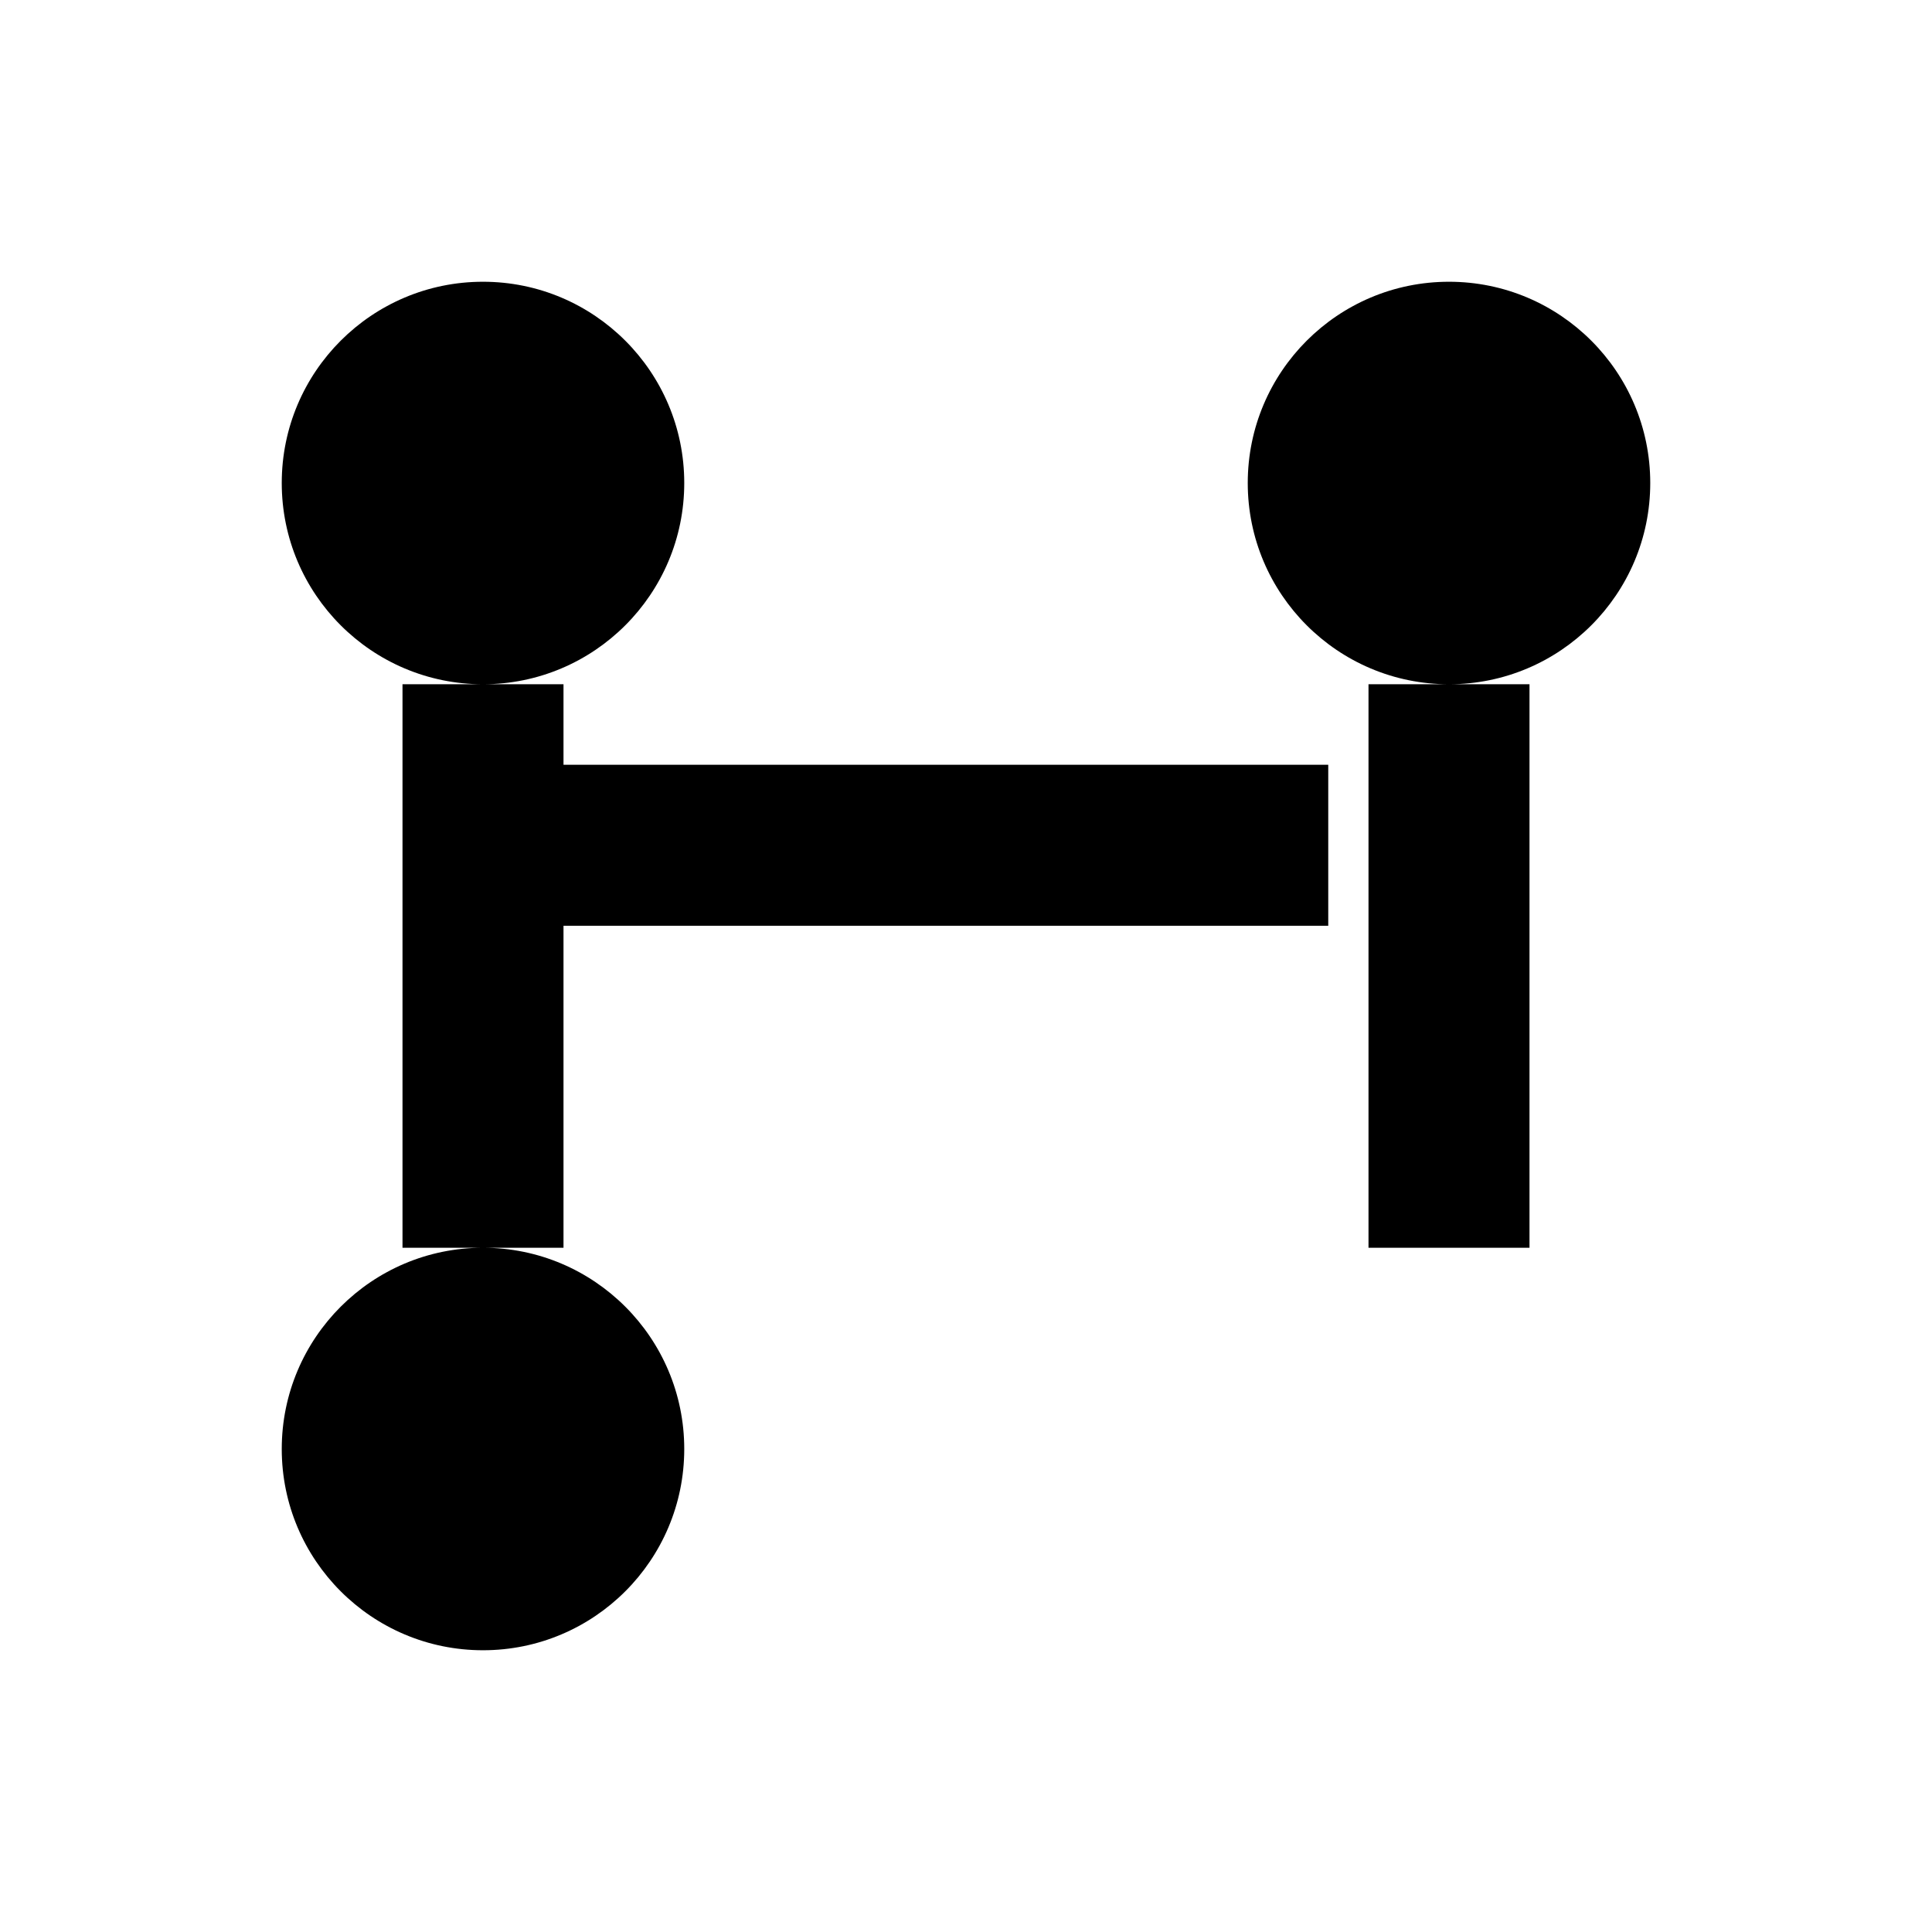
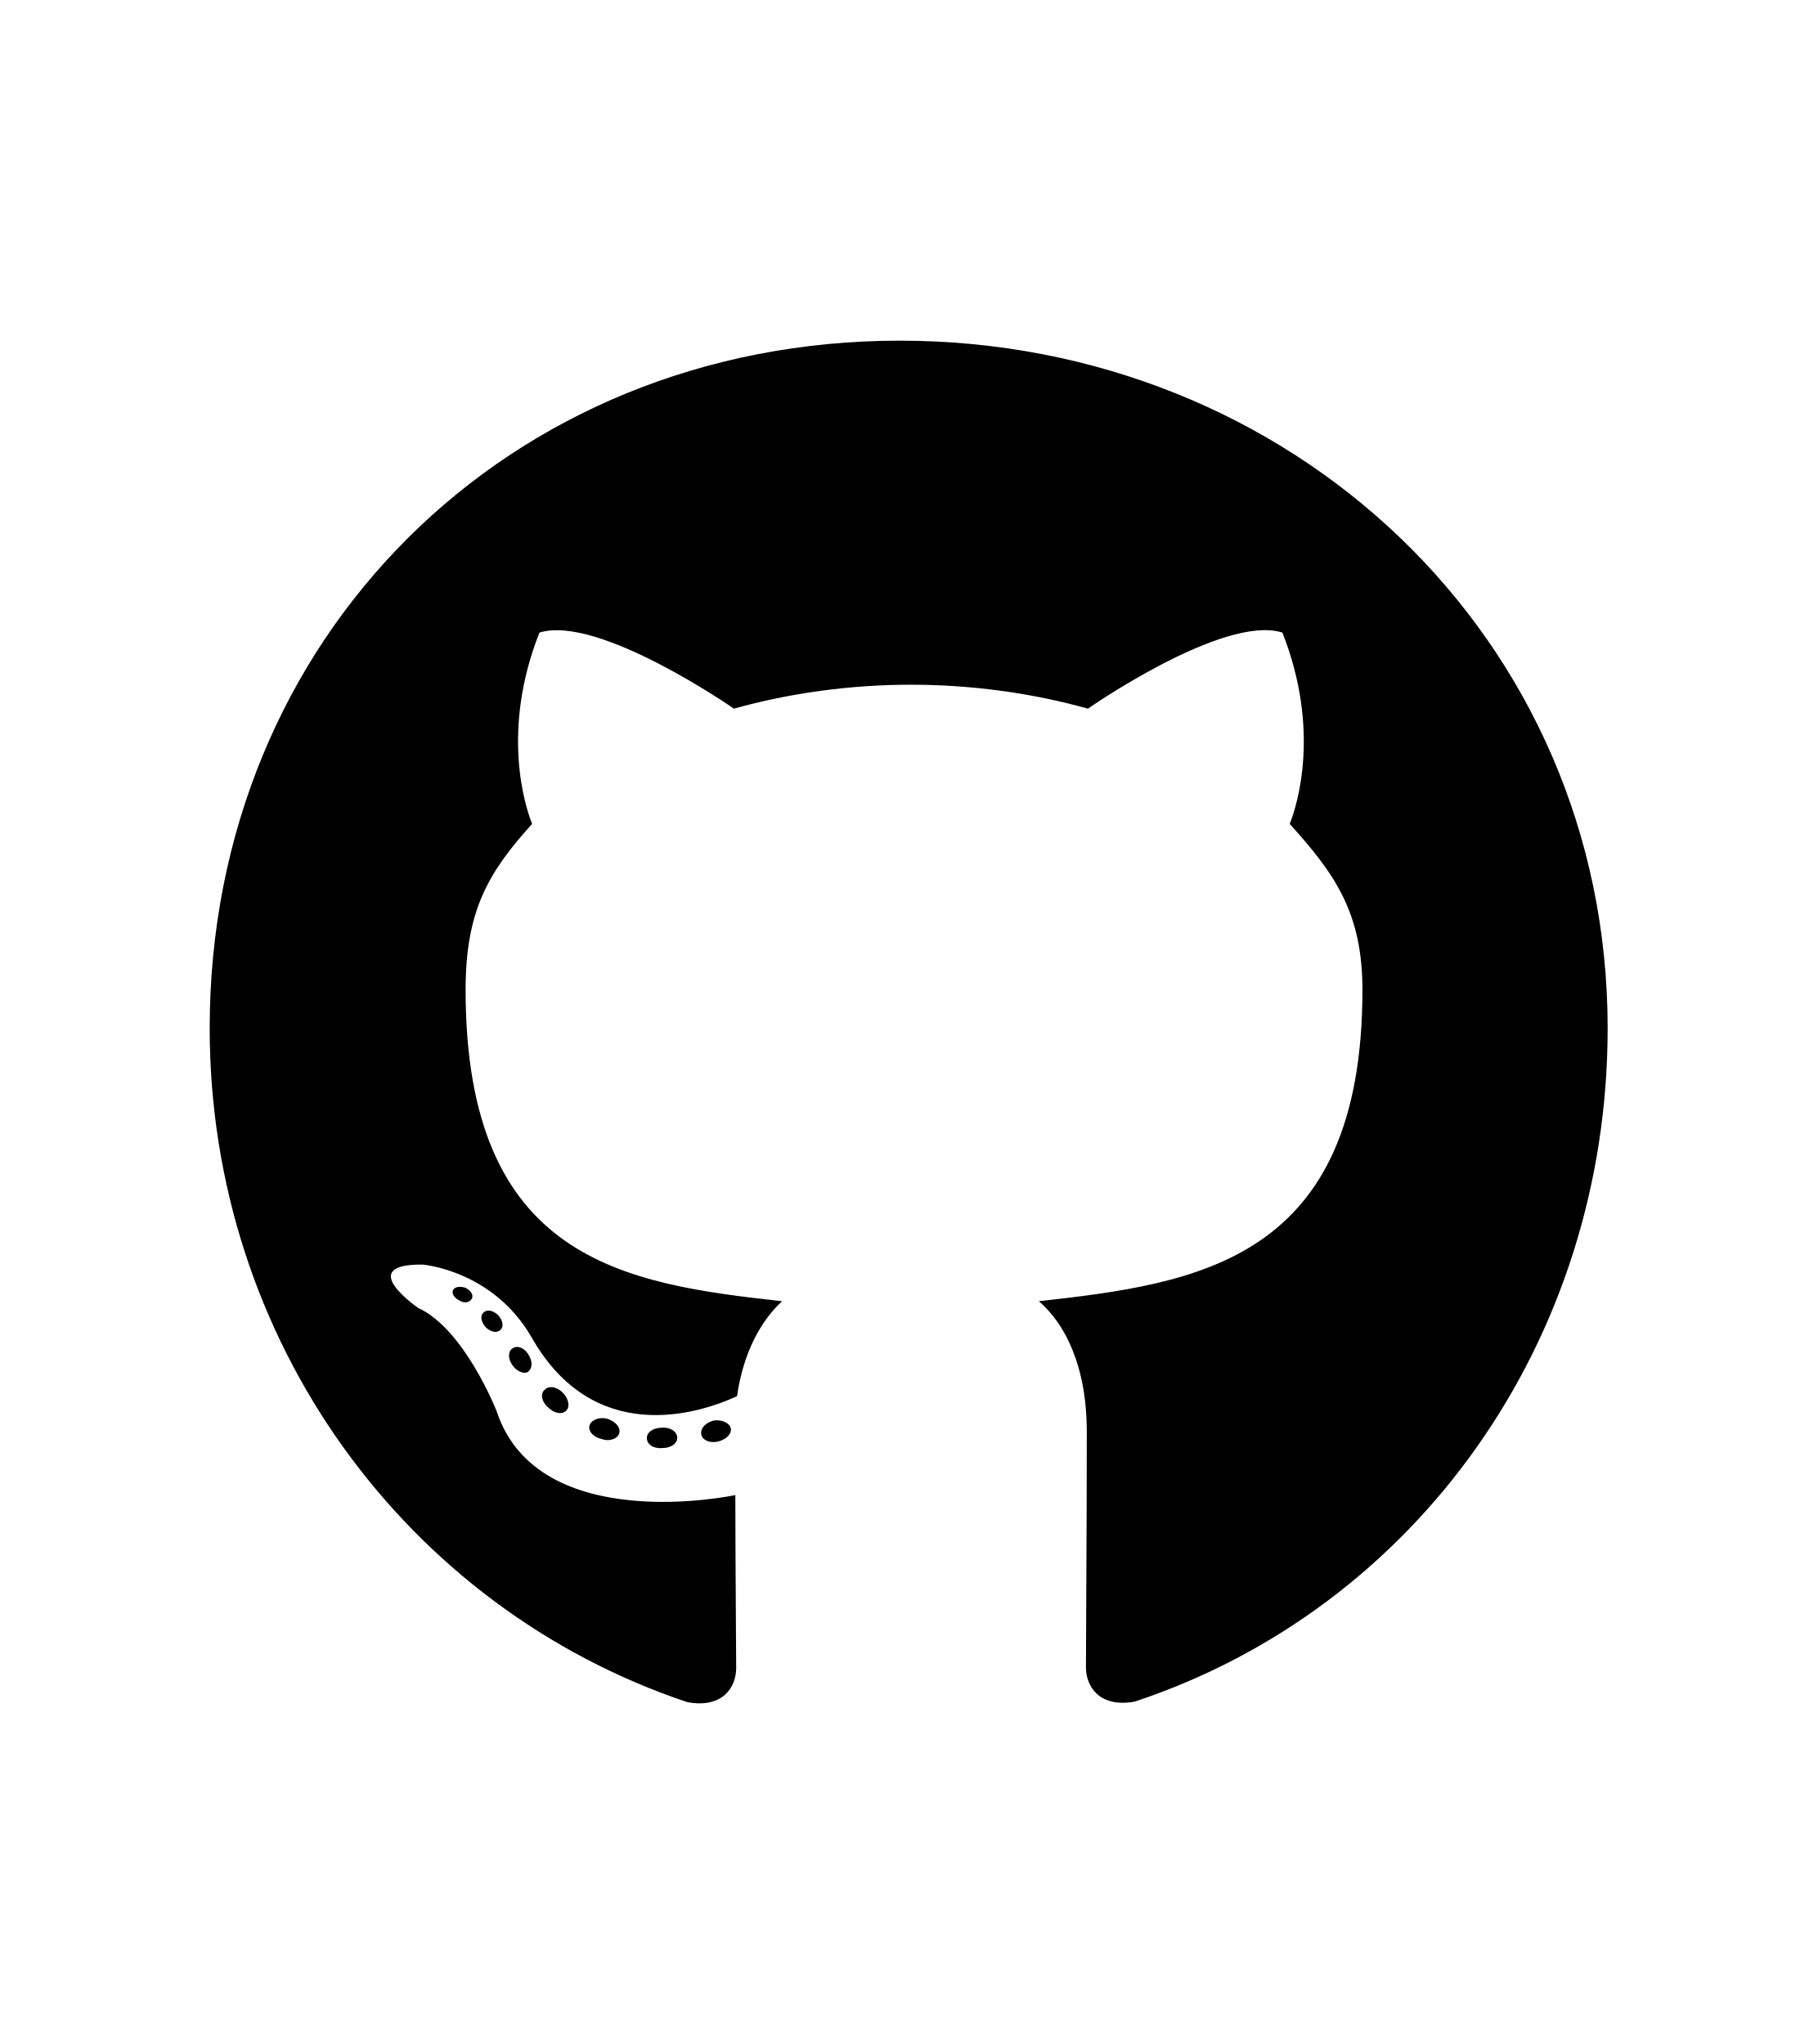
- <svg xmlns="http://www.w3.org/2000/svg" viewBox="0 0 24 24">
-   <path d="M6 3.5a2.5 2.5 0 1 0 0 5 2.5 2.5 0 0 0 0-5zM6 15.5a2.5 2.5 0 1 0 0 5 2.5 2.5 0 0 0 0-5zM18 3.5a2.5 2.5 0 1 0 0 5 2.5 2.5 0 0 0 0-5zM5 8.5h2v7H5zM6.5 9.5h10v2h-10zM17 8.5h2v7h-2z" />
+ <svg xmlns="http://www.w3.org/2000/svg" viewBox="-74.4 -120.902 644.8 725.41">
+   <path d="M165.9 389.4c0 2-2.3 3.6-5.2 3.6-3.3.3-5.6-1.3-5.6-3.6 0-2 2.3-3.6 5.2-3.6 3-.3 5.6 1.3 5.6 3.6zm-31.1-4.5c-.7 2 1.3 4.3 4.3 4.9 2.6 1 5.6 0 6.2-2 .6-2-1.3-4.3-4.3-5.2-2.6-.7-5.5.3-6.2 2.3zm44.2-1.7c-2.9.7-4.9 2.6-4.6 4.9.3 2 2.9 3.3 5.9 2.6 2.9-.7 4.9-2.6 4.6-4.6-.3-1.9-3-3.2-5.9-2.9zM244.8 0C106.1 0 0 105.3 0 244c0 110.9 69.8 205.8 169.5 239.2 12.8 2.3 17.3-5.6 17.3-12.1 0-6.2-.3-40.4-.3-61.4 0 0-70 15-84.7-29.8 0 0-11.4-29.1-27.8-36.6 0 0-22.9-15.7 1.6-15.4 0 0 24.9 2 38.6 25.8 21.9 38.6 58.6 27.5 72.9 20.9 2.3-16 8.8-27.1 16-33.7-55.9-6.2-112.3-14.3-112.3-110.5 0-27.5 7.6-41.3 23.6-58.9-2.6-6.5-11.1-33.3 2.6-67.9 20.9-6.5 69 27 69 27 20-5.6 41.5-8.5 62.8-8.5 21.3 0 42.8 2.9 62.8 8.5 0 0 48.1-33.6 69-27 13.7 34.7 5.2 61.4 2.6 67.9 16 17.7 25.8 31.5 25.8 58.9 0 96.5-58.9 104.2-114.8 110.5 9.2 7.9 17 22.9 17 46.4 0 33.7-.3 75.4-.3 83.6 0 6.5 4.6 14.4 17.3 12.1C428.2 449.8 496 354.9 496 244 496 105.3 383.5 0 244.8 0zM97.2 344.9c-1.3 1-1 3.3.7 5.2 1.6 1.6 3.9 2.3 5.2 1 1.3-1 1-3.3-.7-5.2-1.6-1.6-3.9-2.3-5.2-1zm-10.8-8.1c-.7 1.3.3 2.9 2.3 3.9 1.6 1 3.6.7 4.3-.7.7-1.3-.3-2.9-2.3-3.9-2-.6-3.6-.3-4.3.7zm32.4 35.6c-1.6 1.3-1 4.3 1.3 6.2 2.3 2.3 5.2 2.6 6.5 1 1.3-1.3.7-4.3-1.3-6.2-2.2-2.3-5.2-2.6-6.5-1zm-11.4-14.7c-1.6 1-1.6 3.6 0 5.9 1.6 2.3 4.3 3.3 5.6 2.3 1.6-1.3 1.6-3.9 0-6.2-1.4-2.3-4-3.3-5.6-2z" />
</svg>
